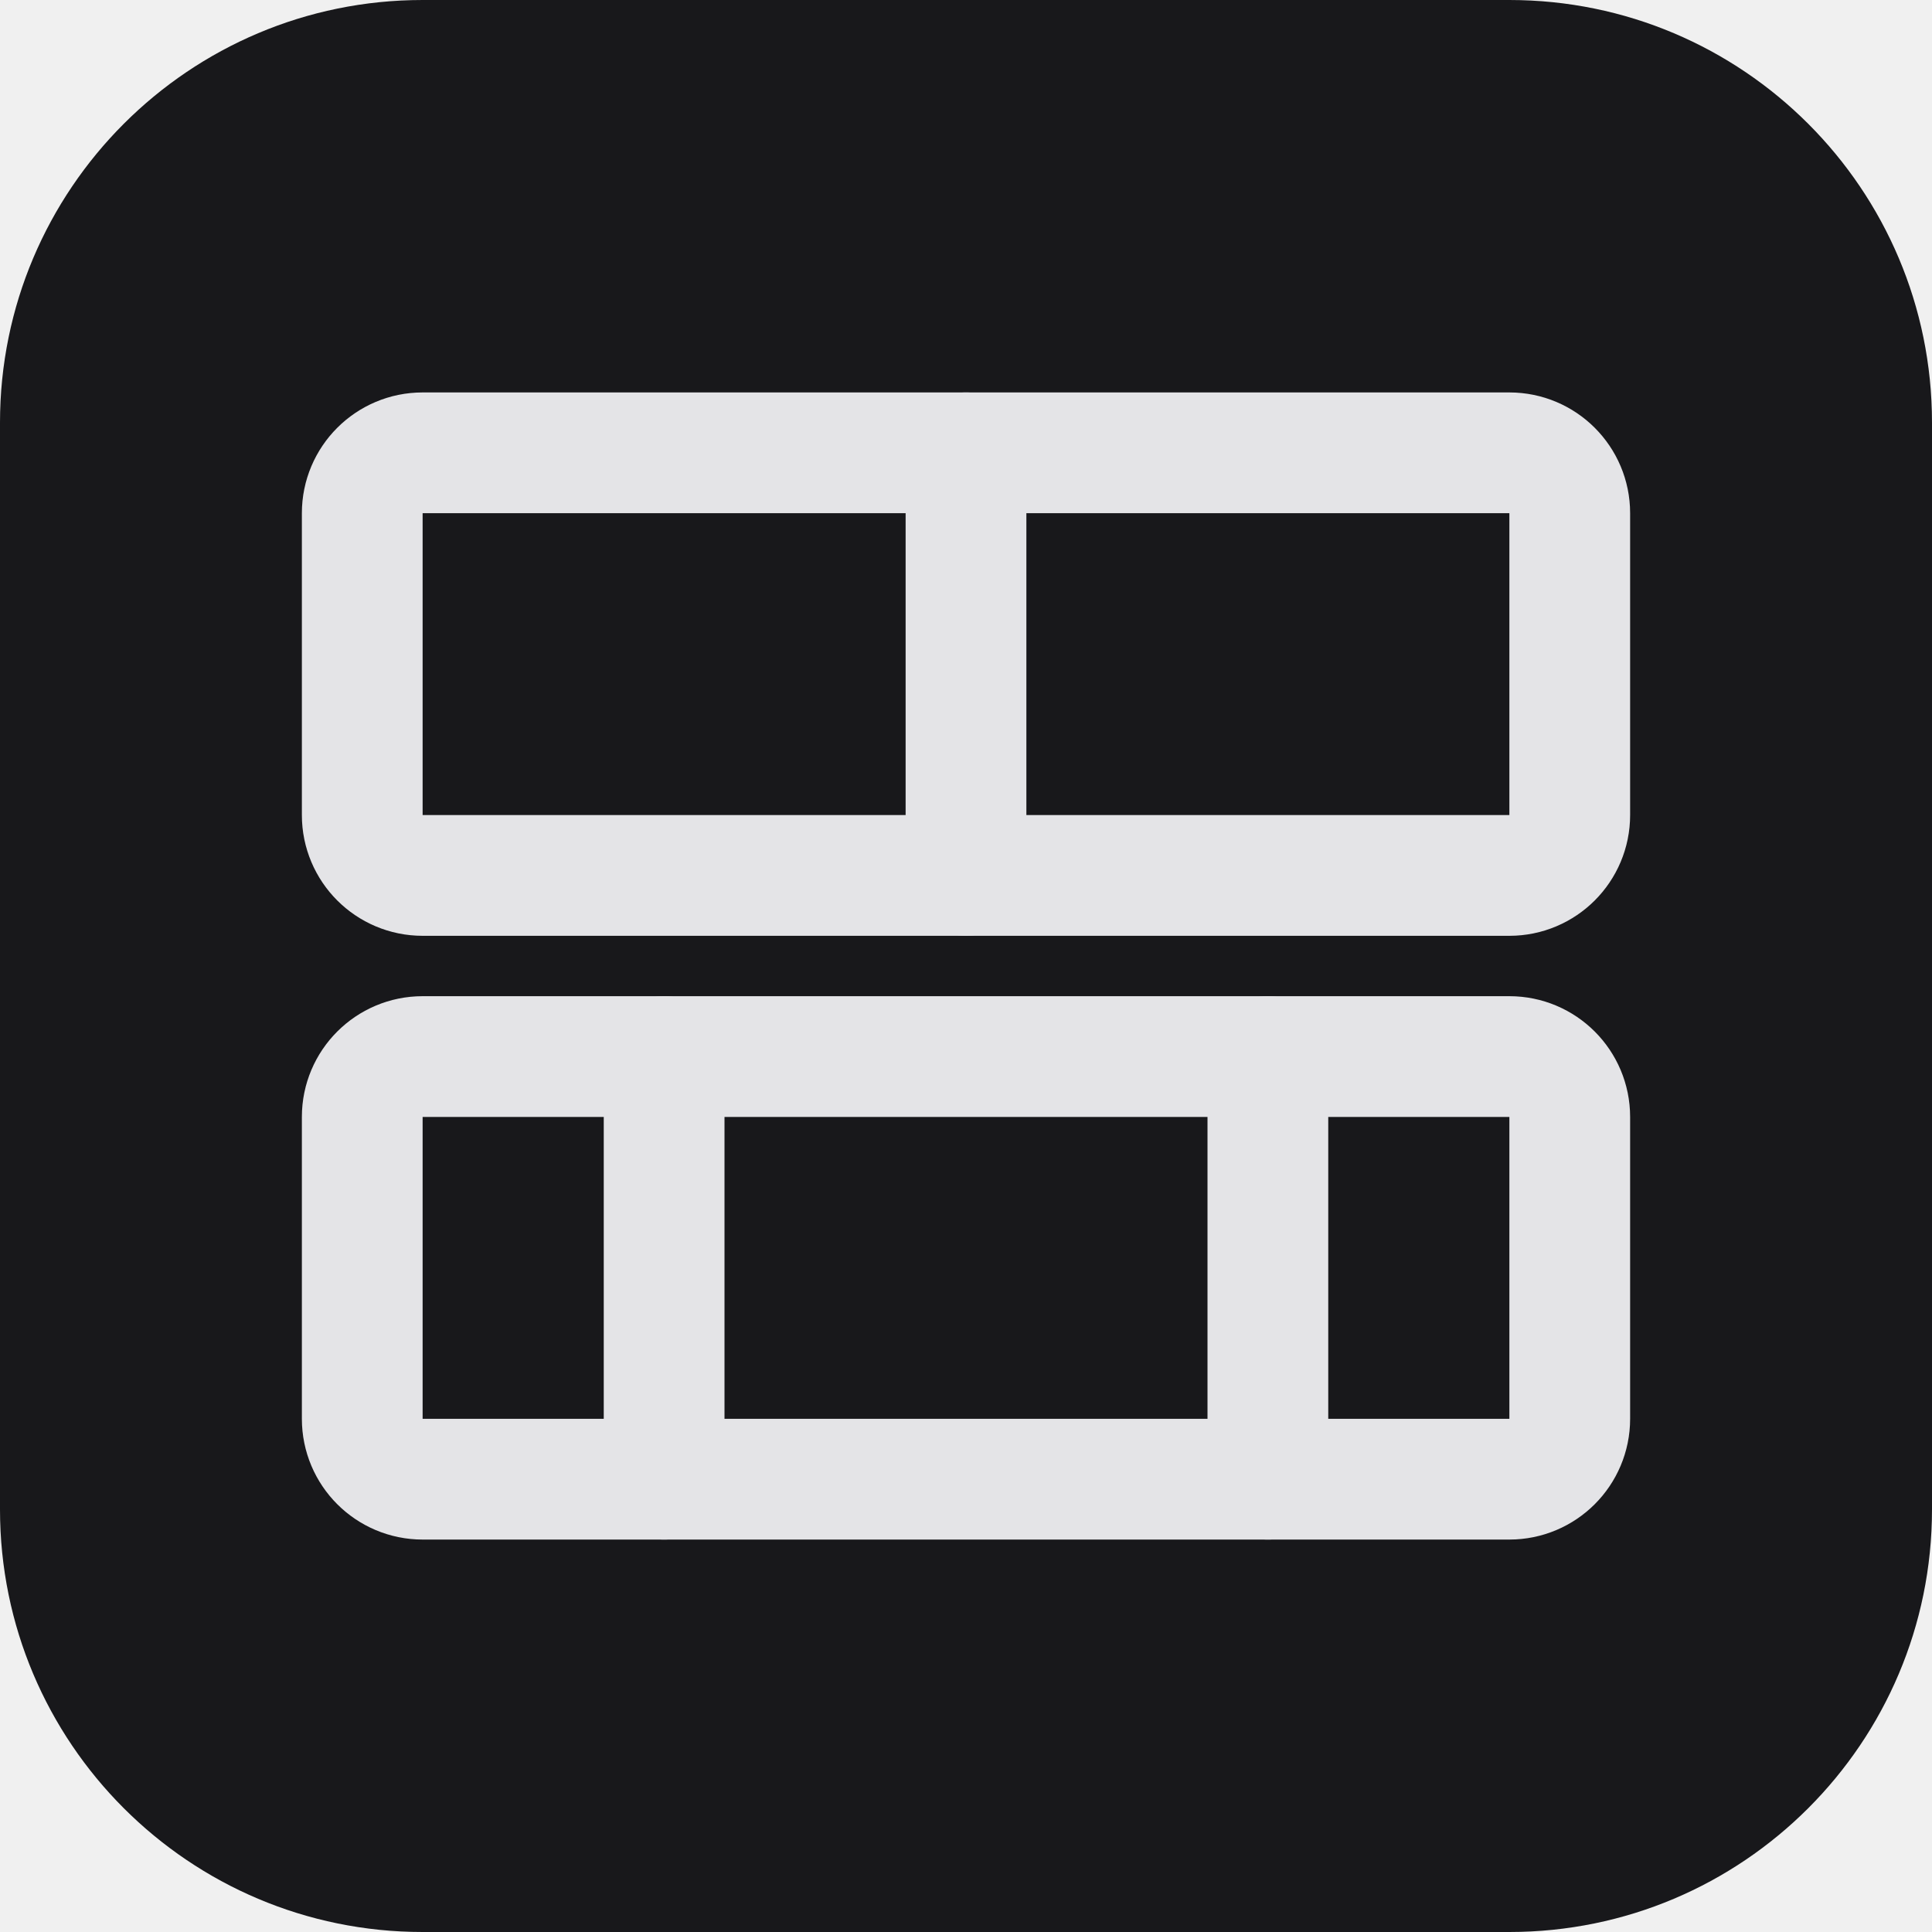
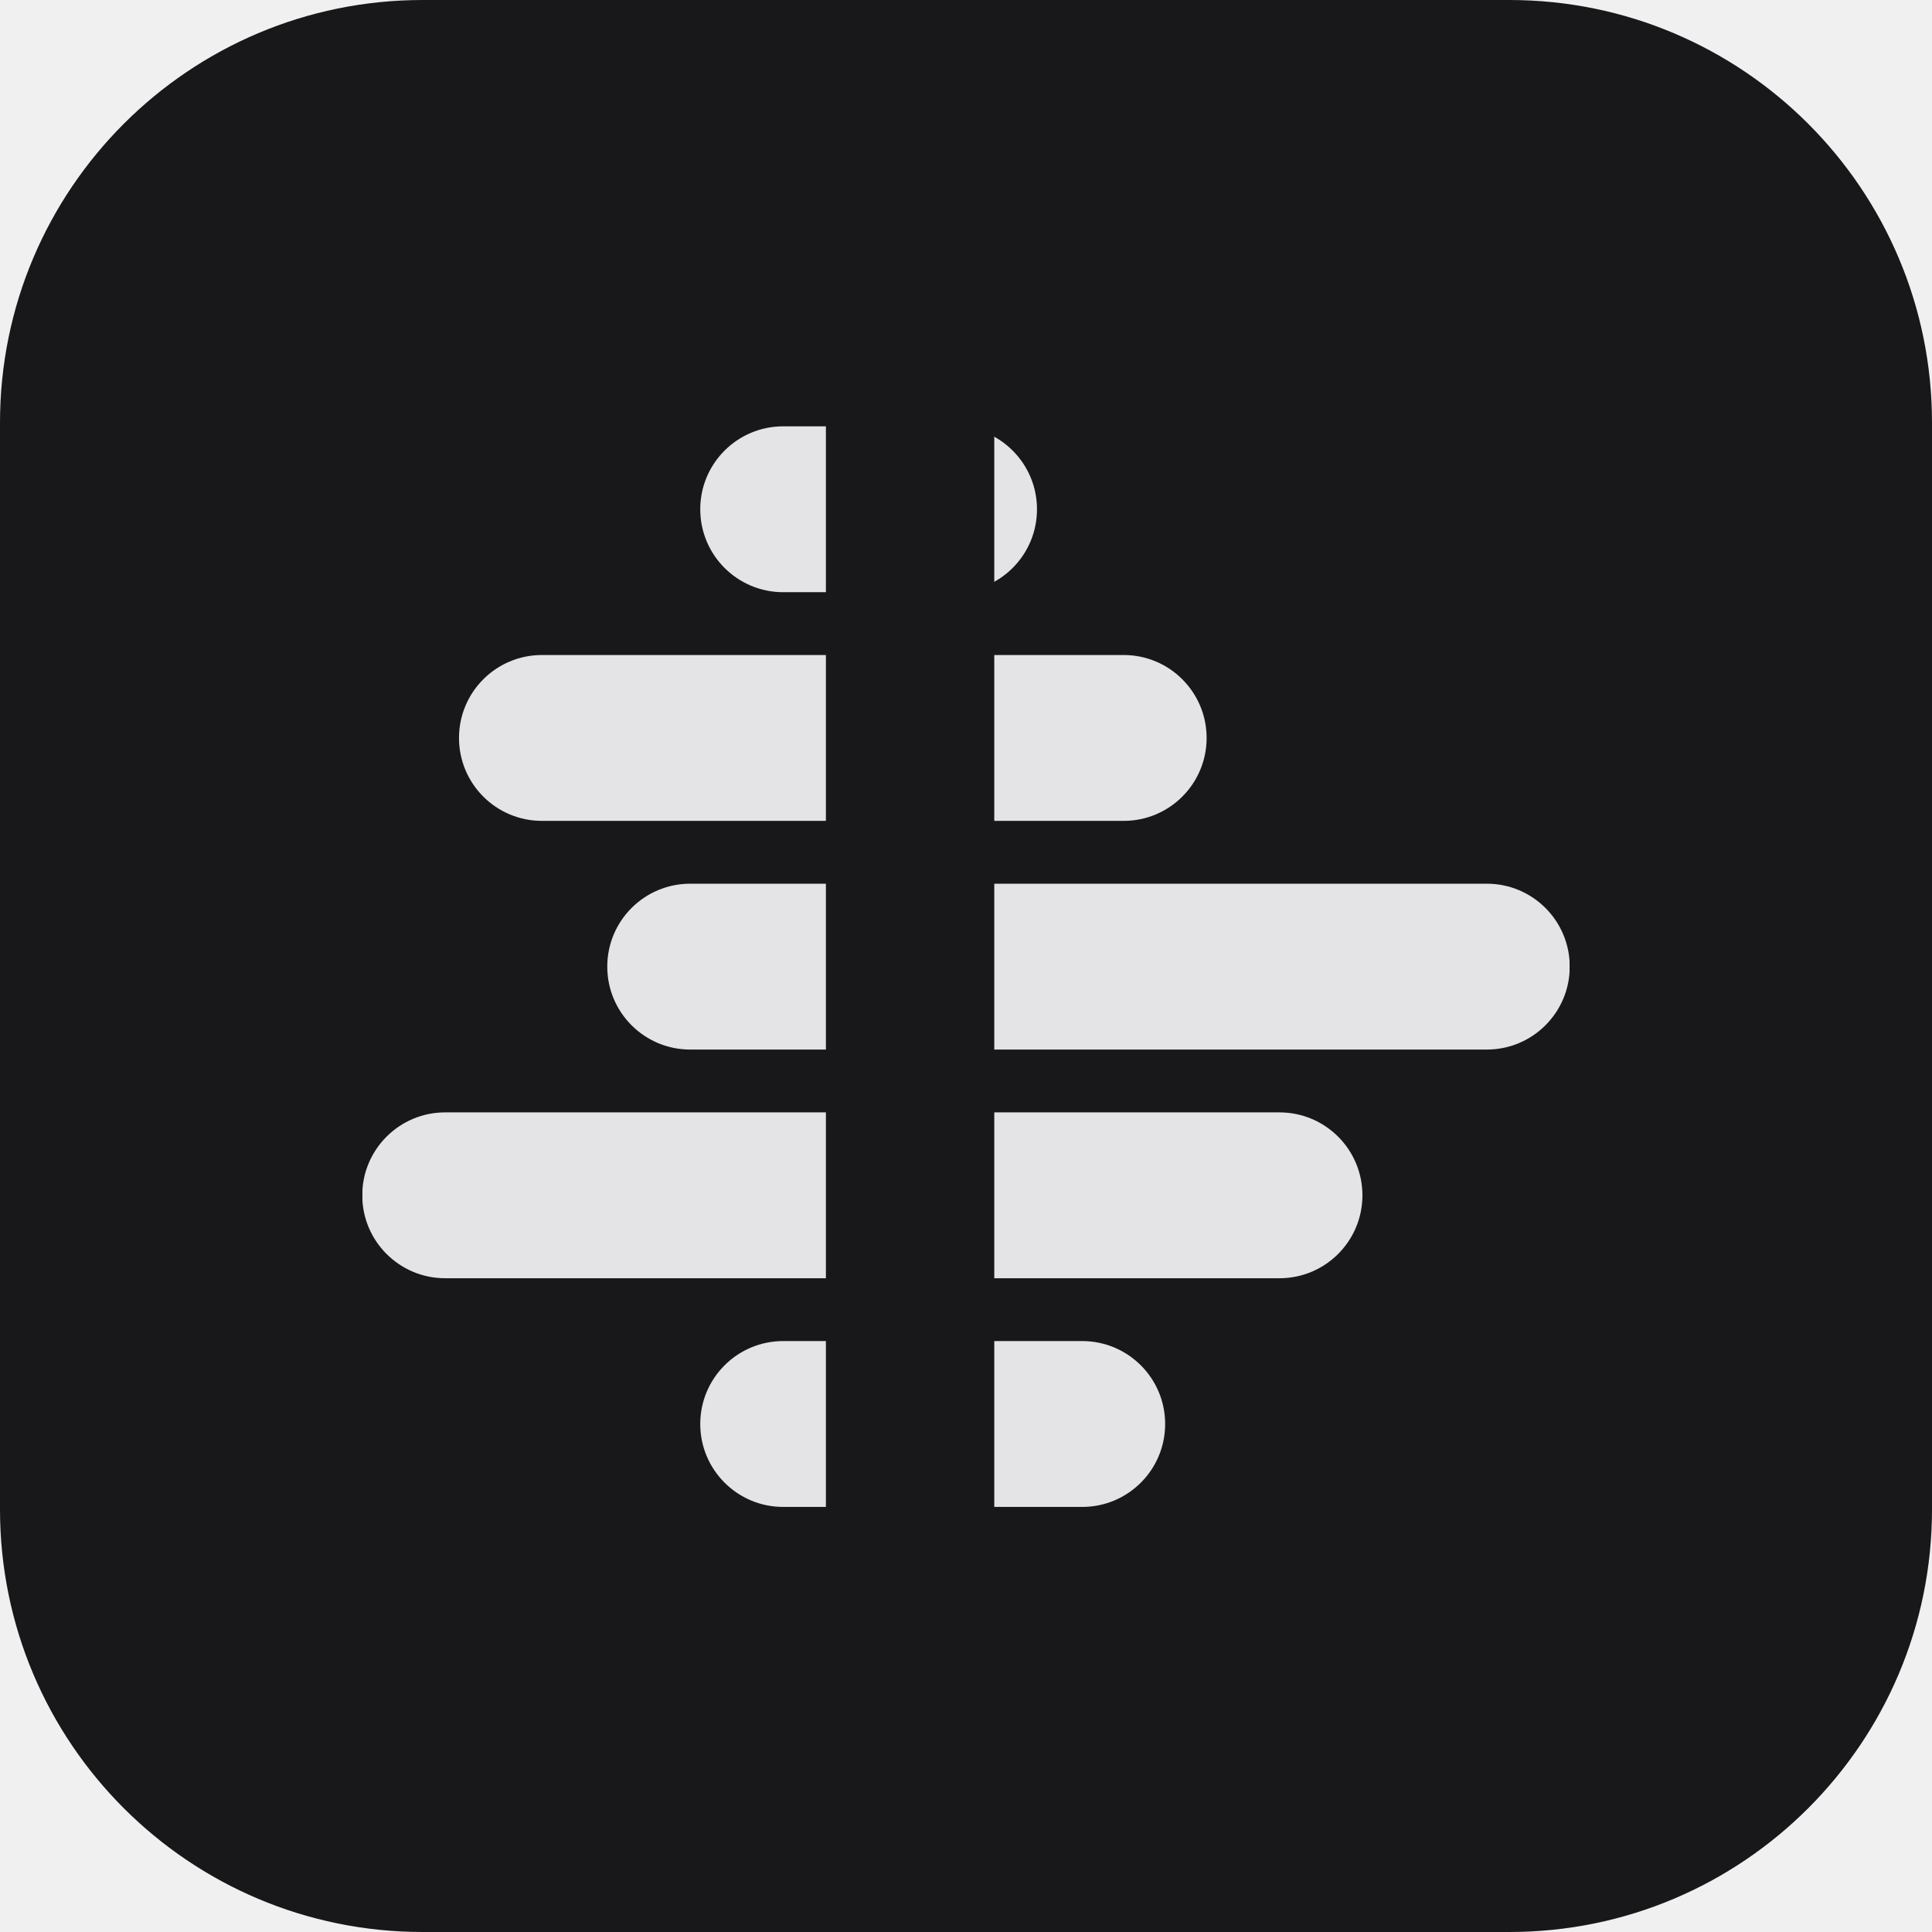
<svg xmlns="http://www.w3.org/2000/svg" viewBox="0 0 64 64">
  <rect width="64" height="64" rx="14" fill="#18181b" />
-   <g fill="none" stroke="#e4e4e7" stroke-width="4" stroke-linecap="round" stroke-linejoin="round">
-     <rect x="12" y="15" width="40" height="14" rx="2" />
-     <rect x="12" y="35" width="40" height="14" rx="2" />
-     <path d="M32 15v14M22 35v14M42 35v14" />
-   </g>
+   <svg x="12" y="14" width="40" height="36" viewBox="0 0 961 859">
+     <mask id="fav-gap">
+       <rect x="-20" y="-20" width="1001" height="899" fill="#fff" />
+       <rect x="369" y="-20" width="134" height="899" fill="#000" />
+     </mask>
+     <g mask="url(#fav-gap)" fill="#e4e4e7">
+       <rect x="269" y="0" width="268" height="132" rx="66" />
+       <rect x="77" y="182" width="595" height="132" rx="66" />
+       <rect x="195" y="364" width="766" height="132" rx="66" />
+       <rect x="0" y="546" width="796" height="132" rx="66" />
+       <rect x="269" y="728" width="370" height="132" rx="66" />
+     </g>
+   </svg>
</svg>
